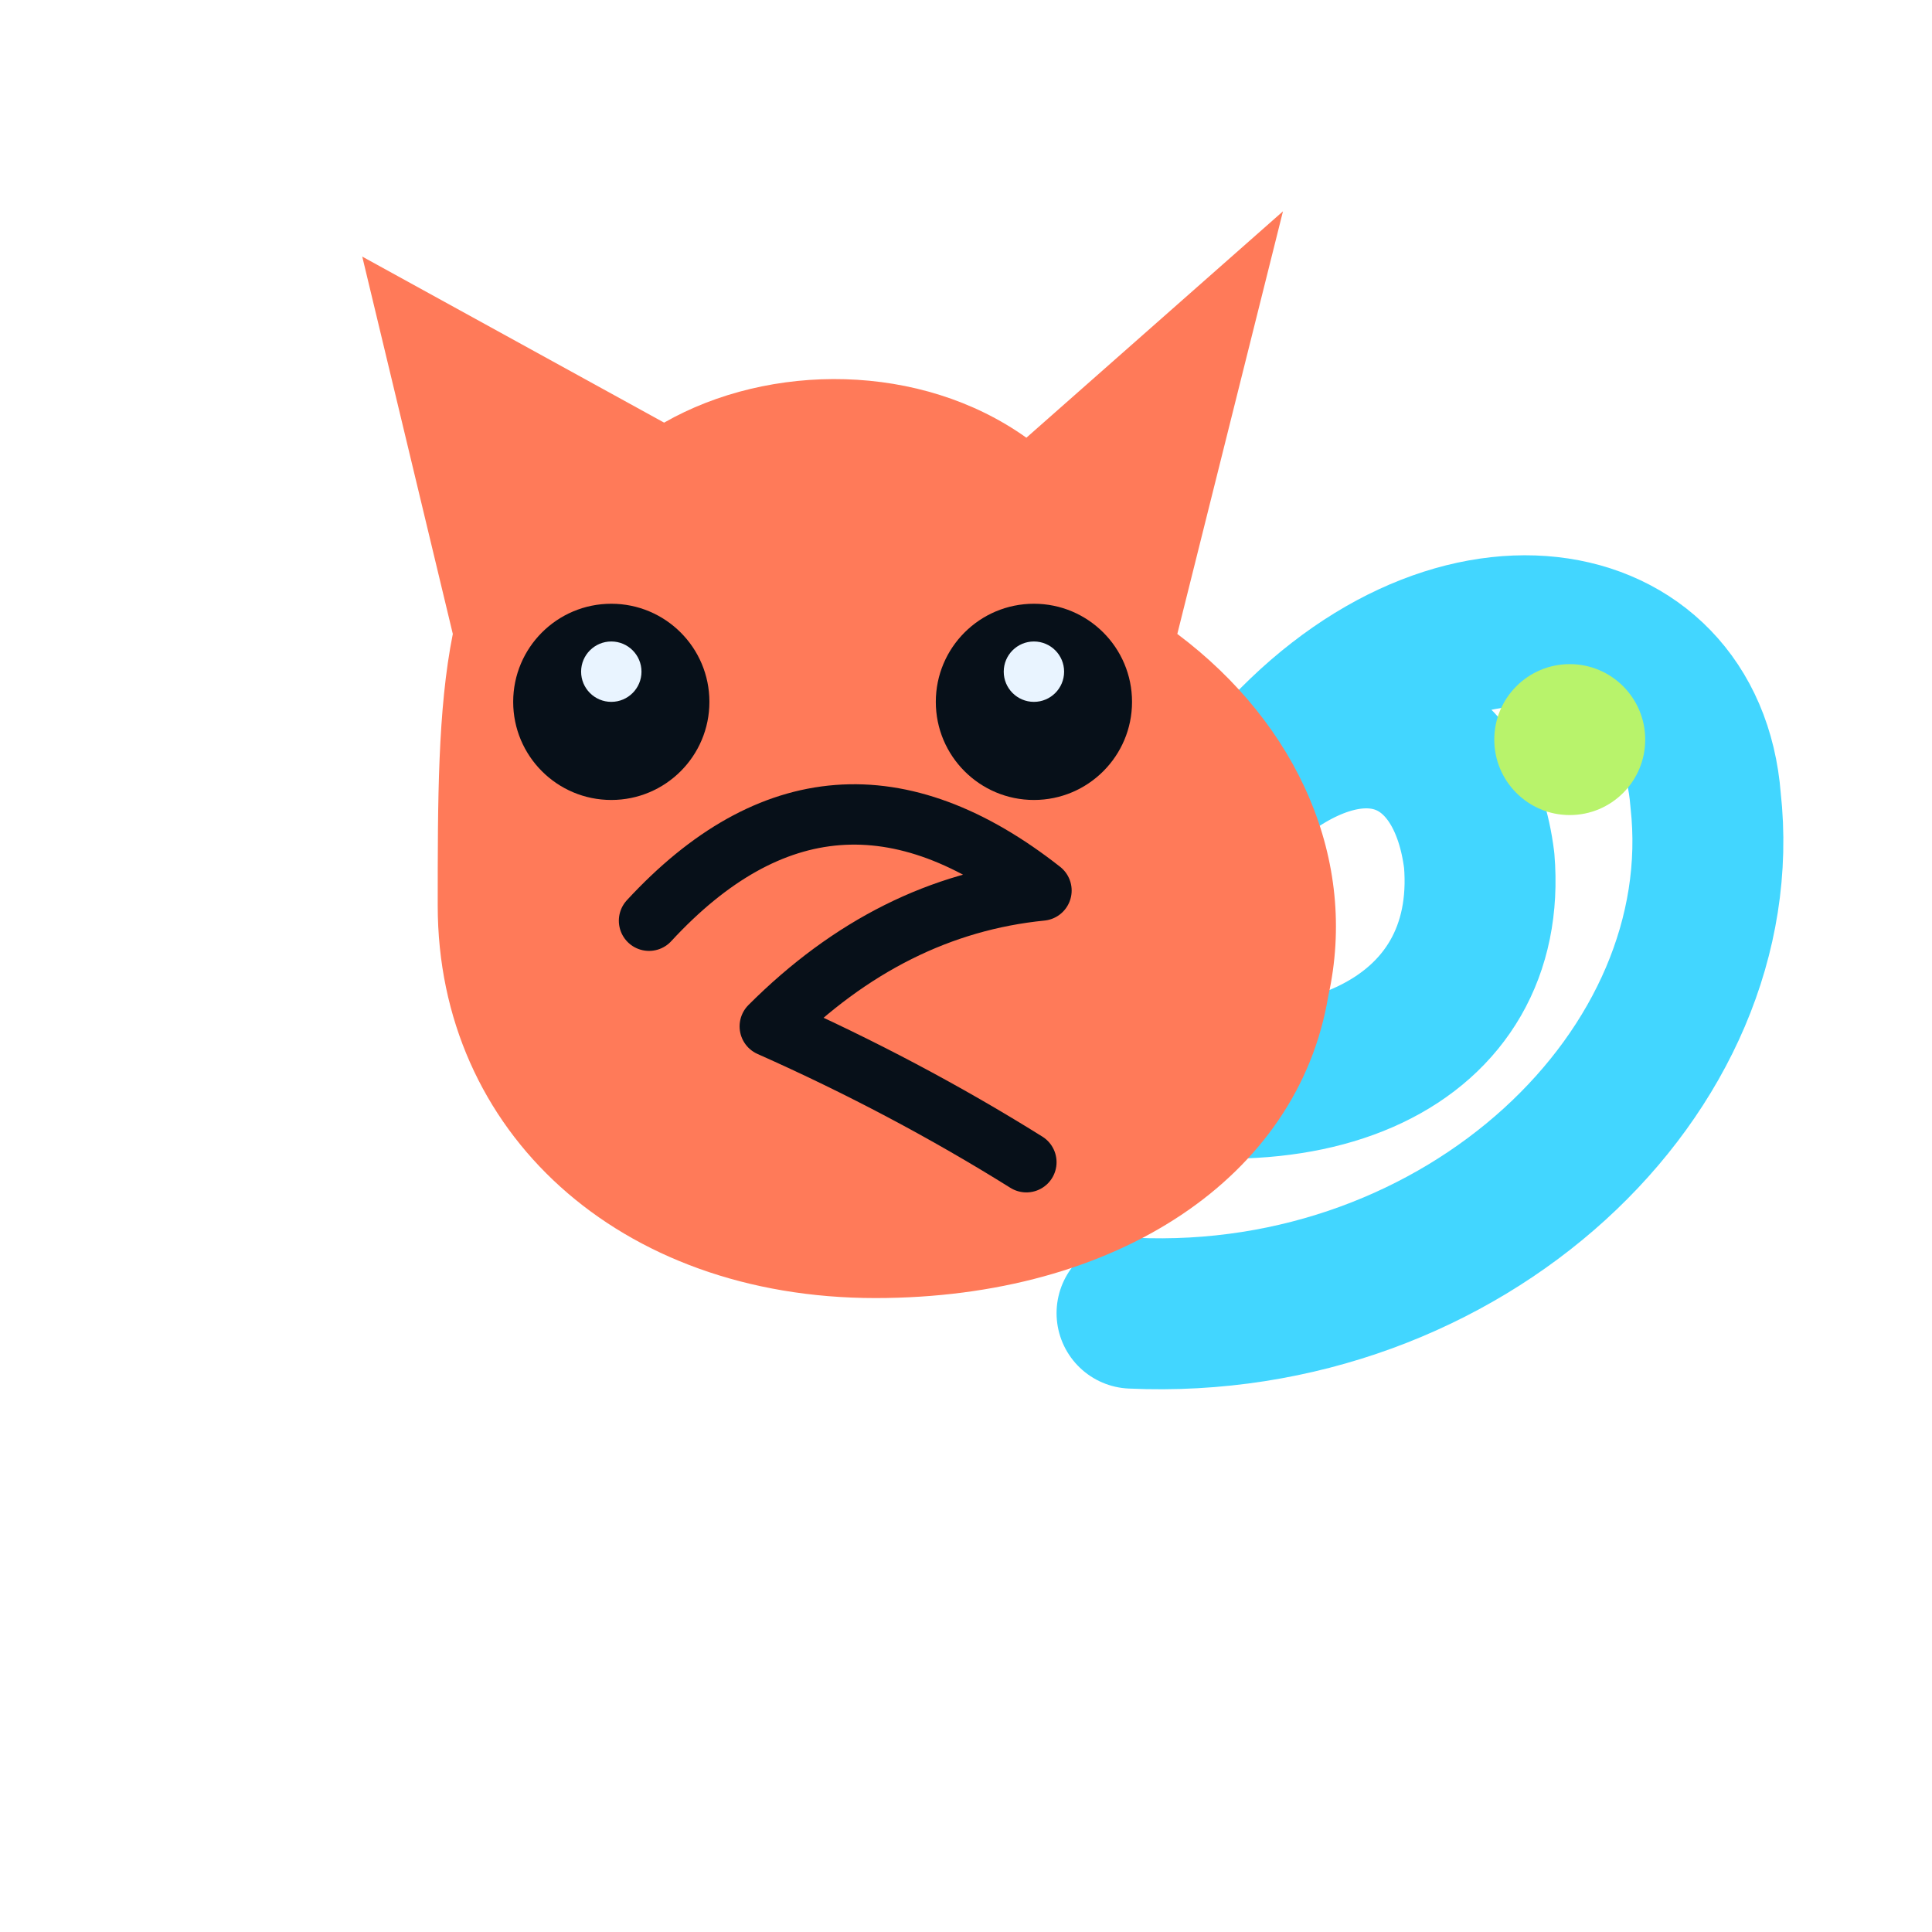
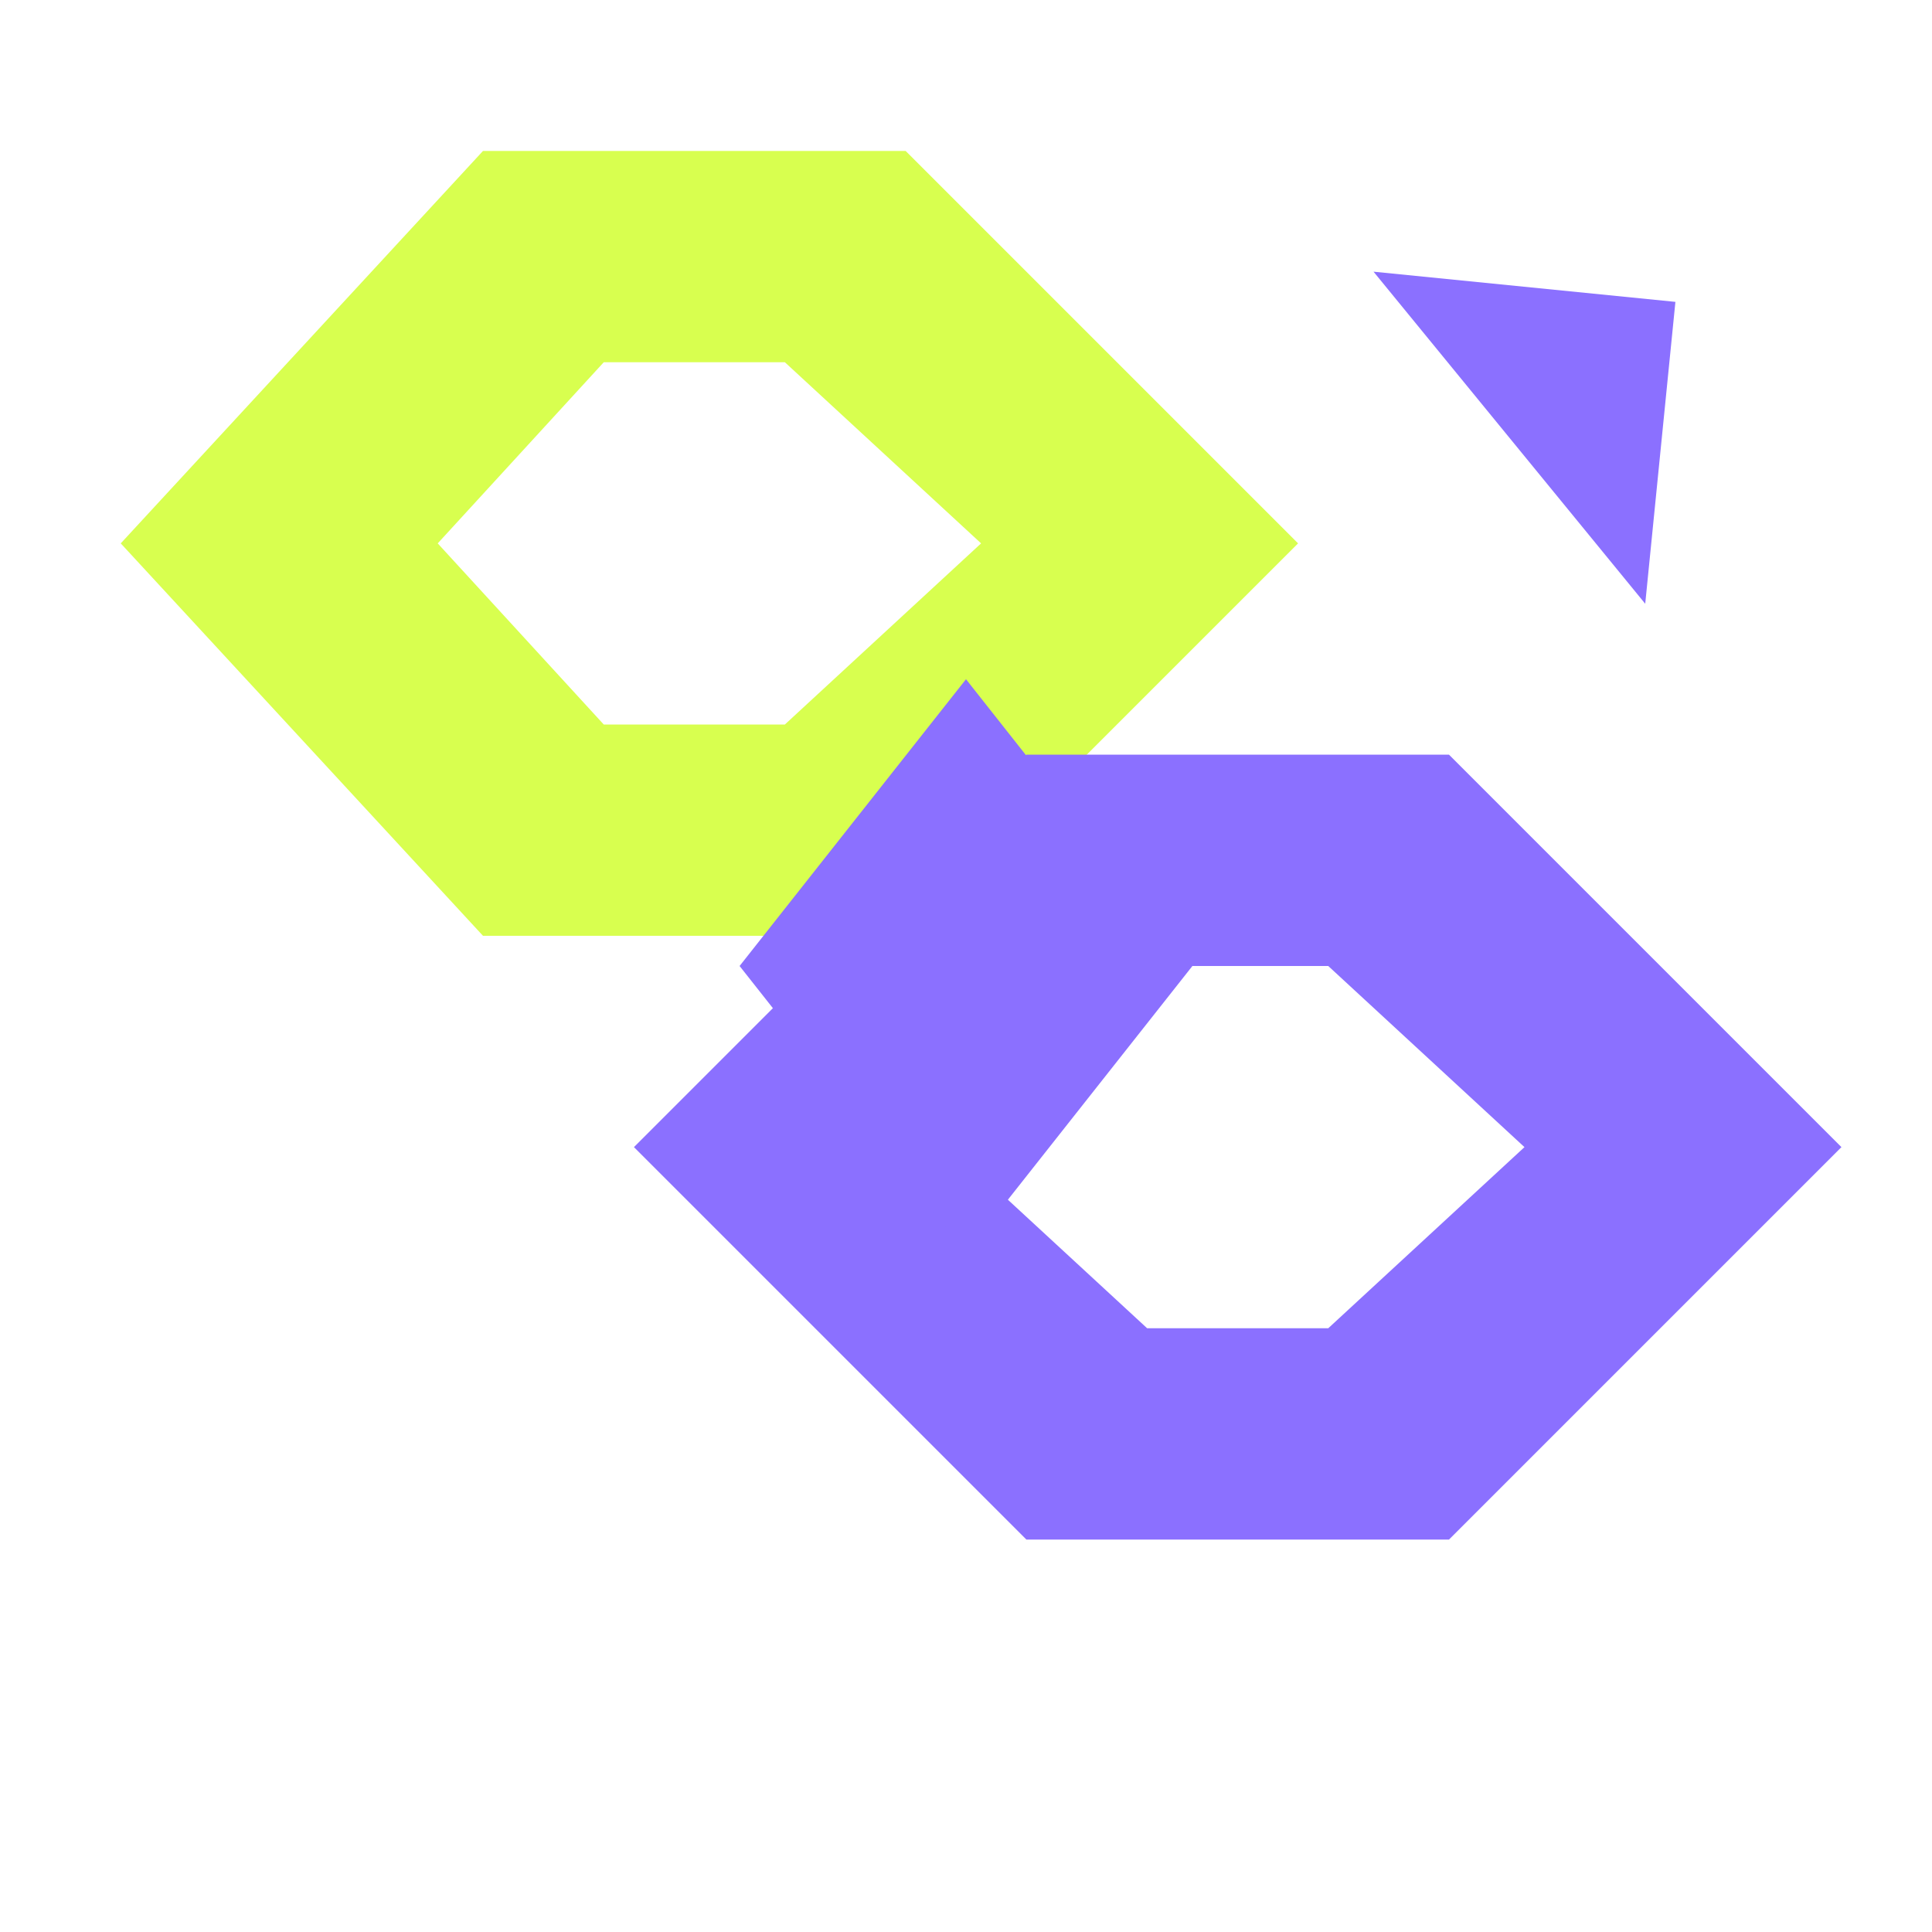
<svg xmlns="http://www.w3.org/2000/svg" viewBox="0 0 128 128">
  <g stroke-linecap="round" stroke-linejoin="round">
-     <path d="M70 70 C87 75 99 69 98 57 C97 49 91 46 84 51 C96 37 112 40 113 53 C115 71 97 88 75 87" fill="none" stroke="#42d6ff" stroke-width="10" />
-     <circle cx="104" cy="49" r="5" fill="#b8f36b" />
-     <path d="M30 42 L24 17 L44 28 C51 24 61 24 68 29 L85 14 L78 42 C86 48 90 57 88 66 C86 78 74 86 58 86 C41 86 29 75 29 60 C29 53 29 47 30 42 Z" fill="#ff7a59" />
-     <circle cx="40.5" cy="46.5" r="6.5" fill="#071019" />
-     <circle cx="68.5" cy="46.5" r="6.5" fill="#071019" />
-     <circle cx="40.5" cy="44.5" r="2" fill="#e9f4ff" />
-     <circle cx="68.5" cy="44.5" r="2" fill="#e9f4ff" />
-     <path d="M43 61 Q55 48 69 59 Q59 60 51 68 Q60 72 68 77" fill="none" stroke="#071019" stroke-width="4" />
+     <path d="M 8,36 32,10 60,10 86,36 60,62 32,62 Z M 40,48 52,48 65,36 52,24 40,24 29,36 Z" fill="#D8FF4F" fill-rule="evenodd" />
+     <path d="M 42,76 68,50 96,50 122,76 96,102 68,102 Z M 76,88 88,88 101,76 88,64 76,64 63,76 Z" fill="#8B70FF" fill-rule="evenodd" />
+     <polygon points="64,45 79,64 64,83 49,64" fill="#8B70FF" />
+     <path d="M91 18 L111 20 L109 40 Z" fill="#8B70FF" />
  </g>
</svg>
